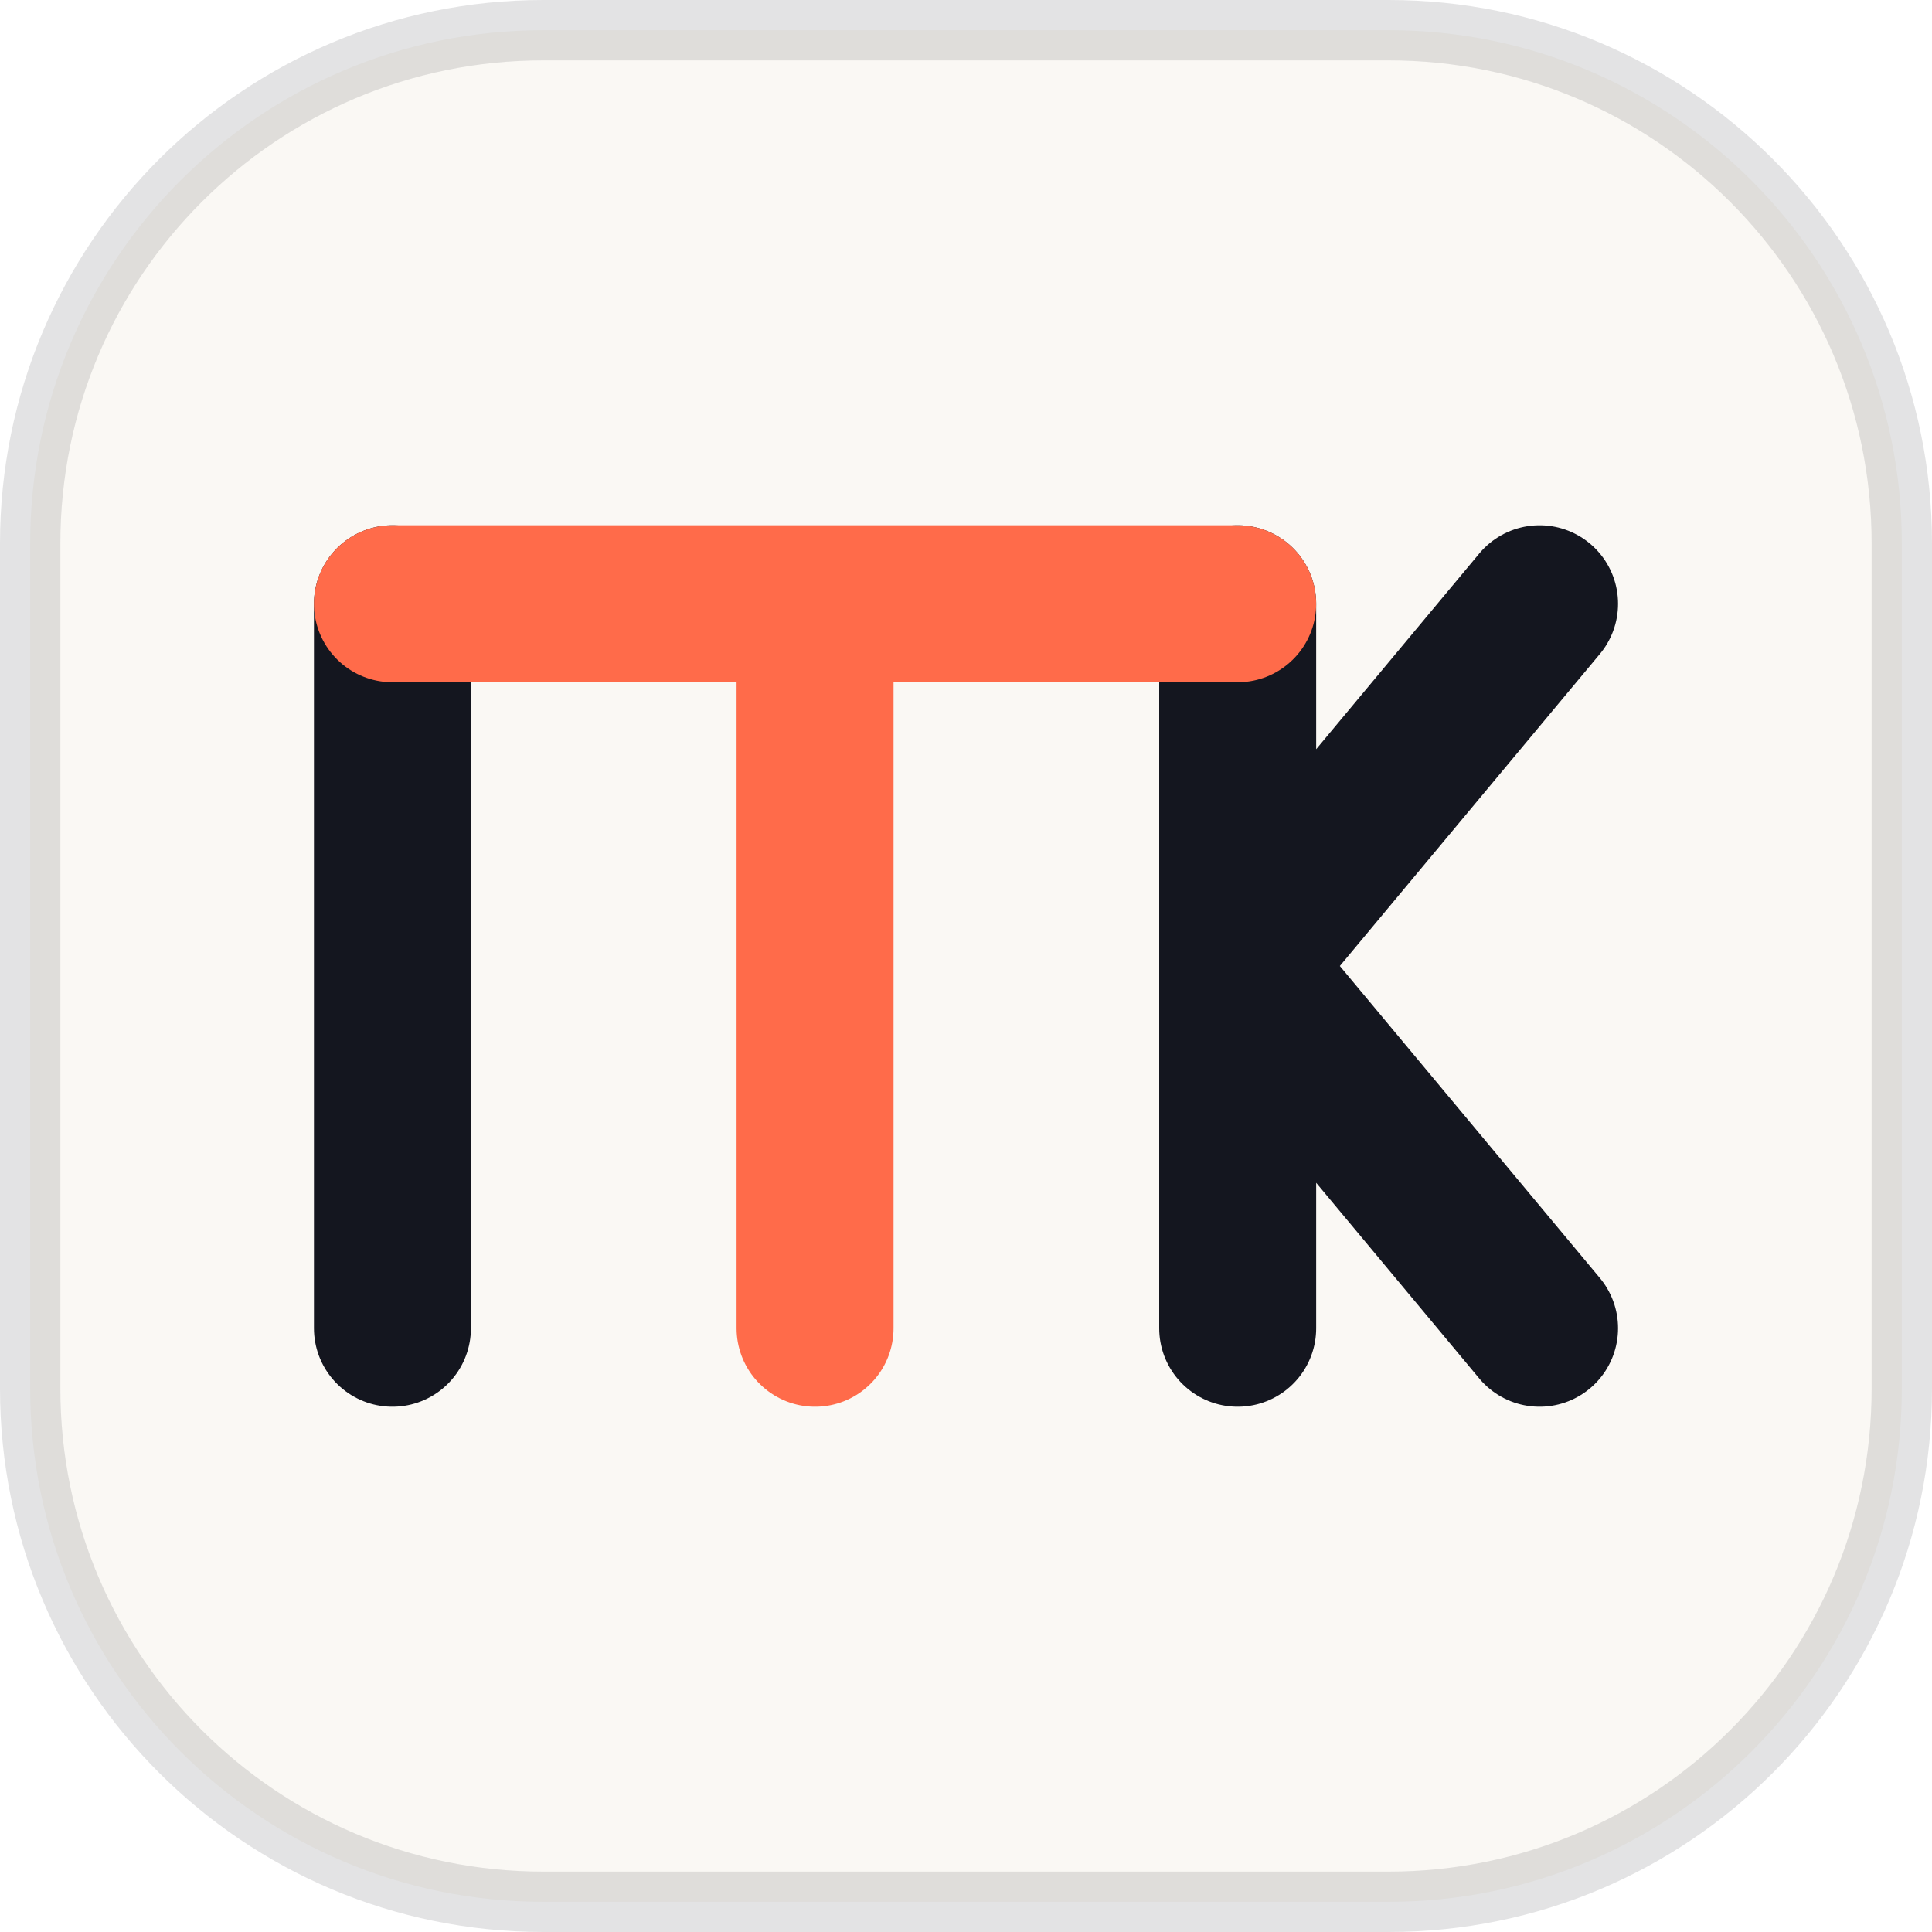
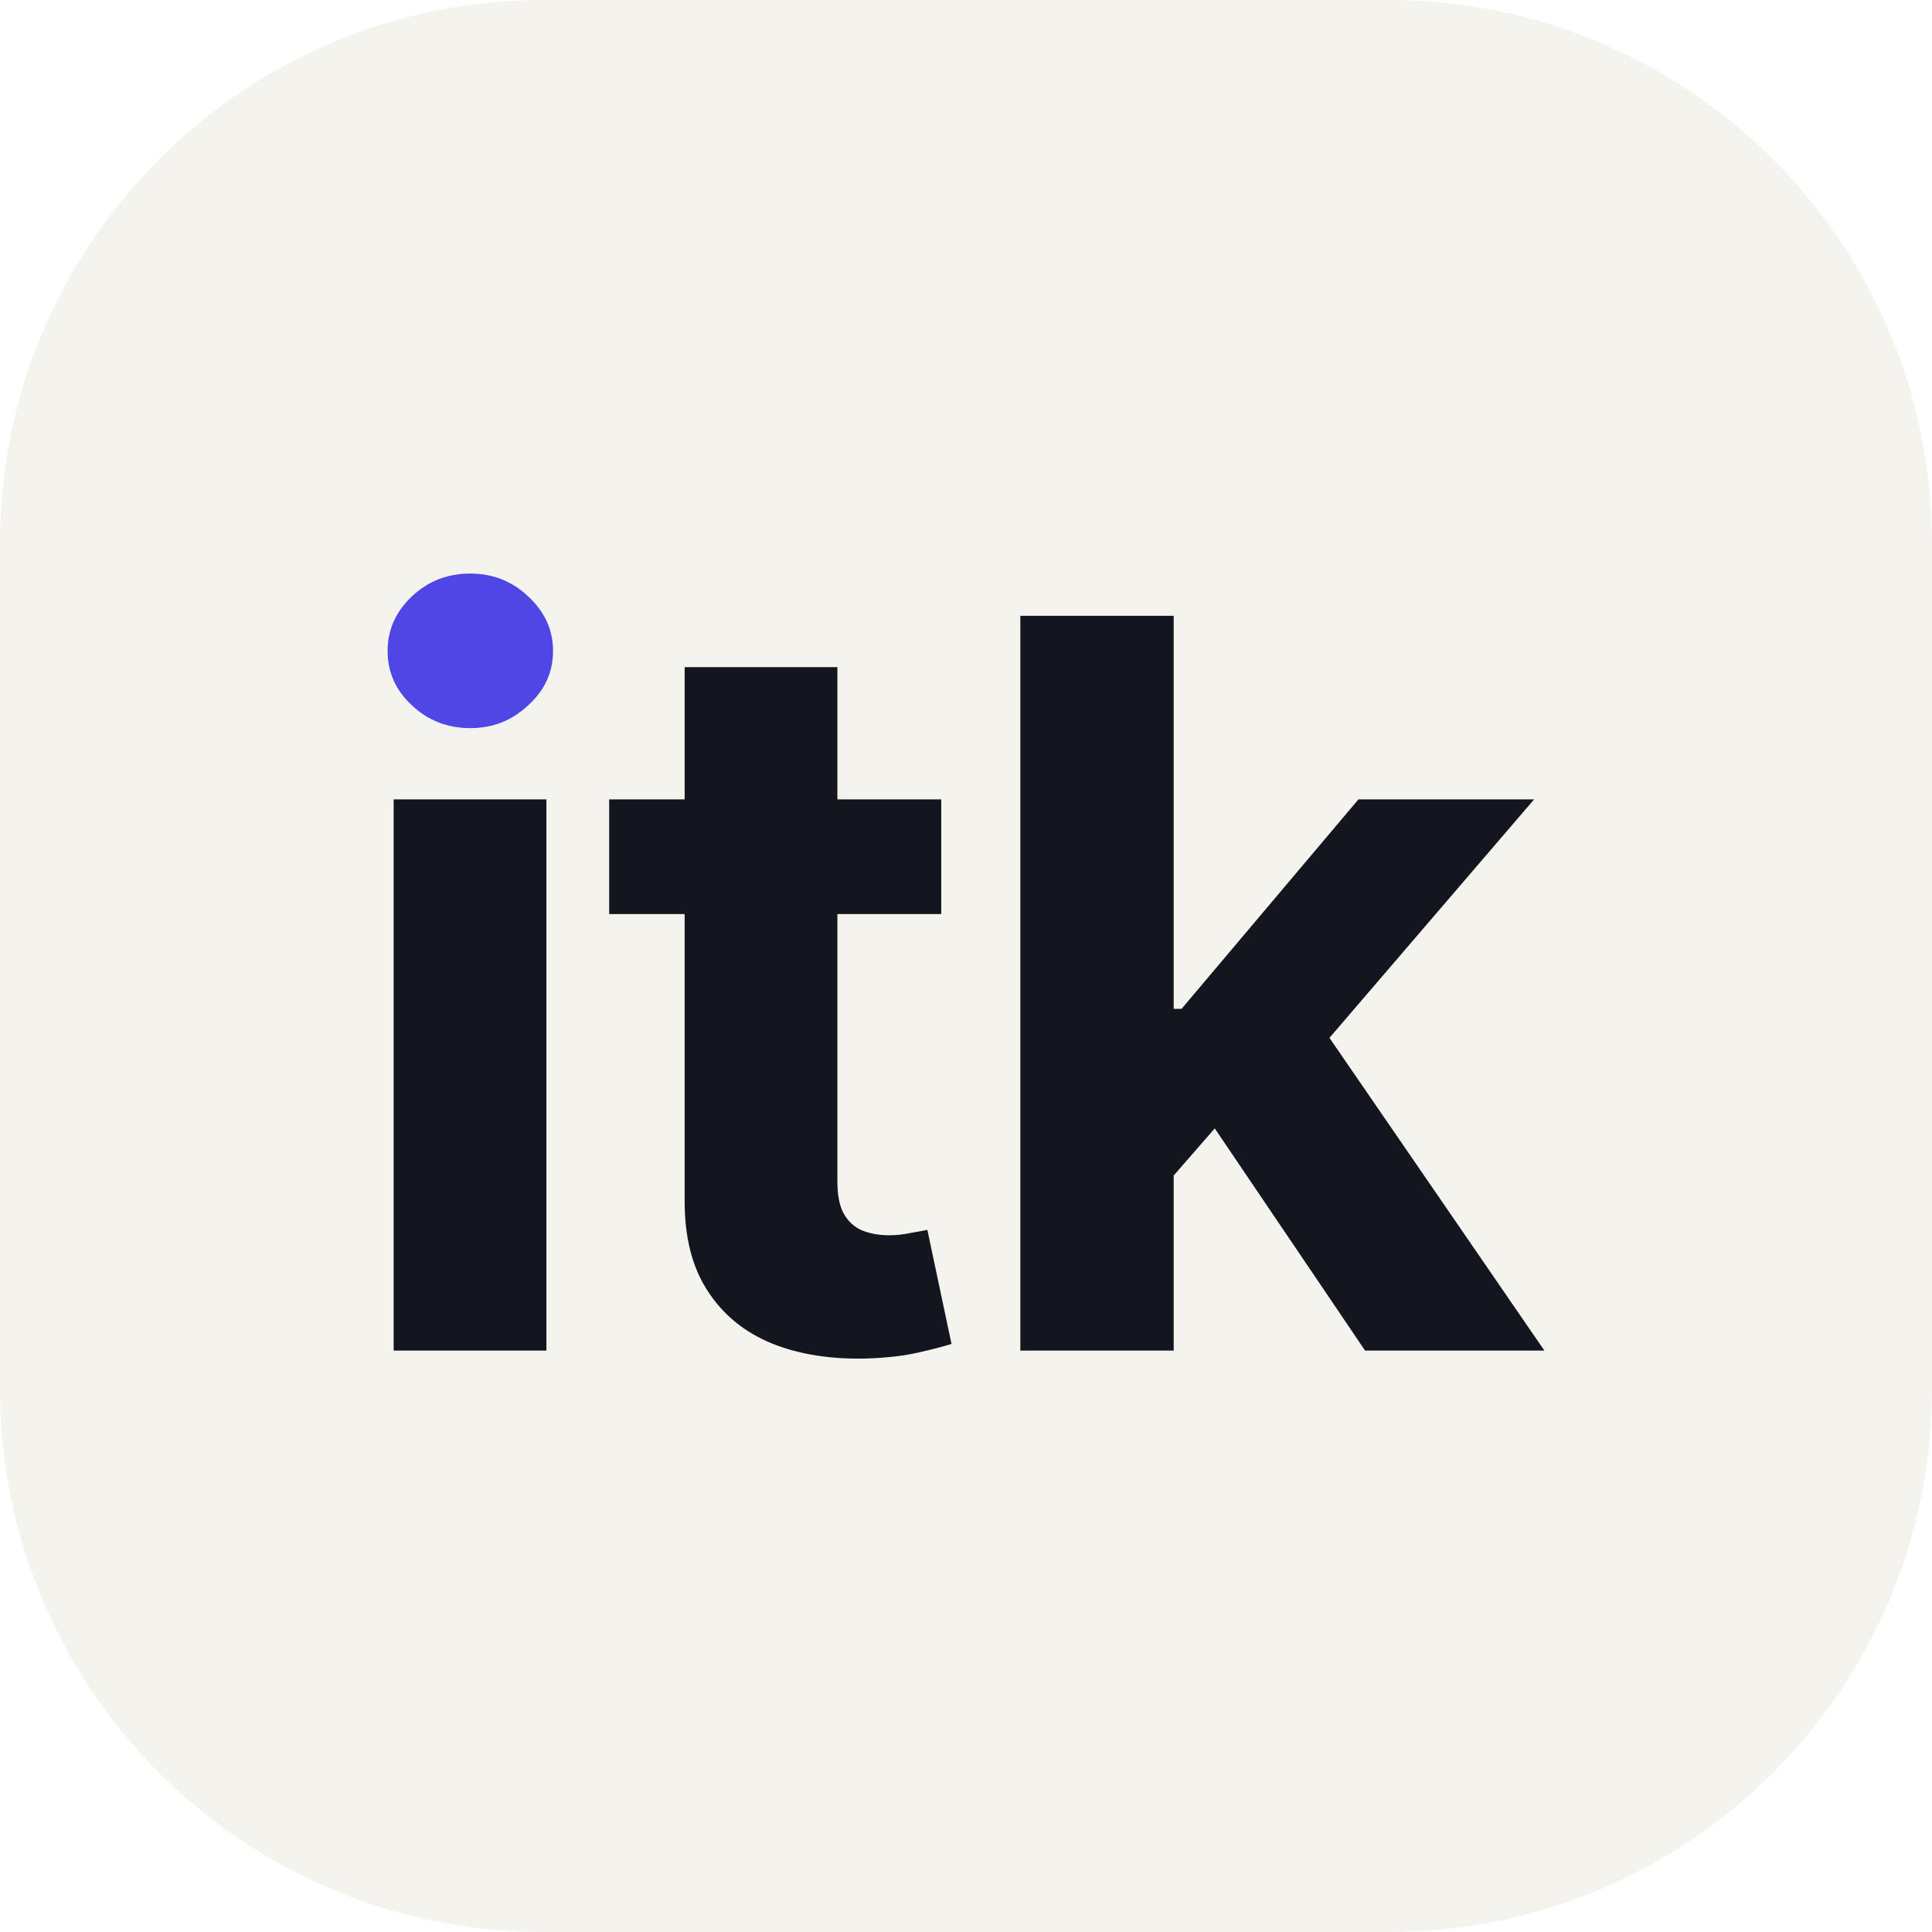
<svg xmlns="http://www.w3.org/2000/svg" viewBox="0 0 32 32">
-   <rect x=".5" y=".5" width="31" height="31" rx="8.5" fill="#FAF8F4" stroke="#14161F" stroke-opacity=".12" />
-   <path d="M6.5 10V22M20.5 10V22M20.5 16L25.5 10M20.5 16L25.5 22" fill="none" stroke="#14161F" stroke-width="2.6" stroke-linecap="round" stroke-linejoin="round" />
-   <path d="M6.5 10H20.5M13.5 10V22" fill="none" stroke="#FF6B4A" stroke-width="2.6" stroke-linecap="round" stroke-linejoin="round" />
+   <rect width="32" height="32" rx="9" fill="#F5F3EE" />
+   <path d="M6.52 22.37V13.24H9.05V22.37ZM15.59 13.24V15.14H13.87V19.57Q13.87 19.92 13.98 20.11Q14.09 20.3 14.28 20.38Q14.48 20.46 14.73 20.46Q14.91 20.46 15.09 20.42Q15.27 20.39 15.36 20.37L15.76 22.26Q15.57 22.32 15.22 22.4Q14.88 22.48 14.39 22.5Q13.47 22.53 12.78 22.25Q12.1 21.97 11.72 21.38Q11.34 20.8 11.34 19.9V15.14H10.09V13.24H11.34V11.05H13.87V13.24ZM16.9 22.37V10.2H19.44V16.71H19.57L22.5 13.24H25.41L22.02 17.19L25.58 22.37H22.61L20.12 18.69L19.44 19.47V22.37Z" fill="#14161F" />
+   <path d="M7.79 12.06Q7.22 12.06 6.82 11.68Q6.42 11.31 6.42 10.78Q6.42 10.26 6.82 9.88Q7.22 9.5 7.79 9.5Q8.35 9.5 8.75 9.88Q9.16 10.26 9.16 10.78Q9.16 11.31 8.75 11.68Q8.35 12.06 7.79 12.06Z" fill="#4F46E5" />
</svg>
